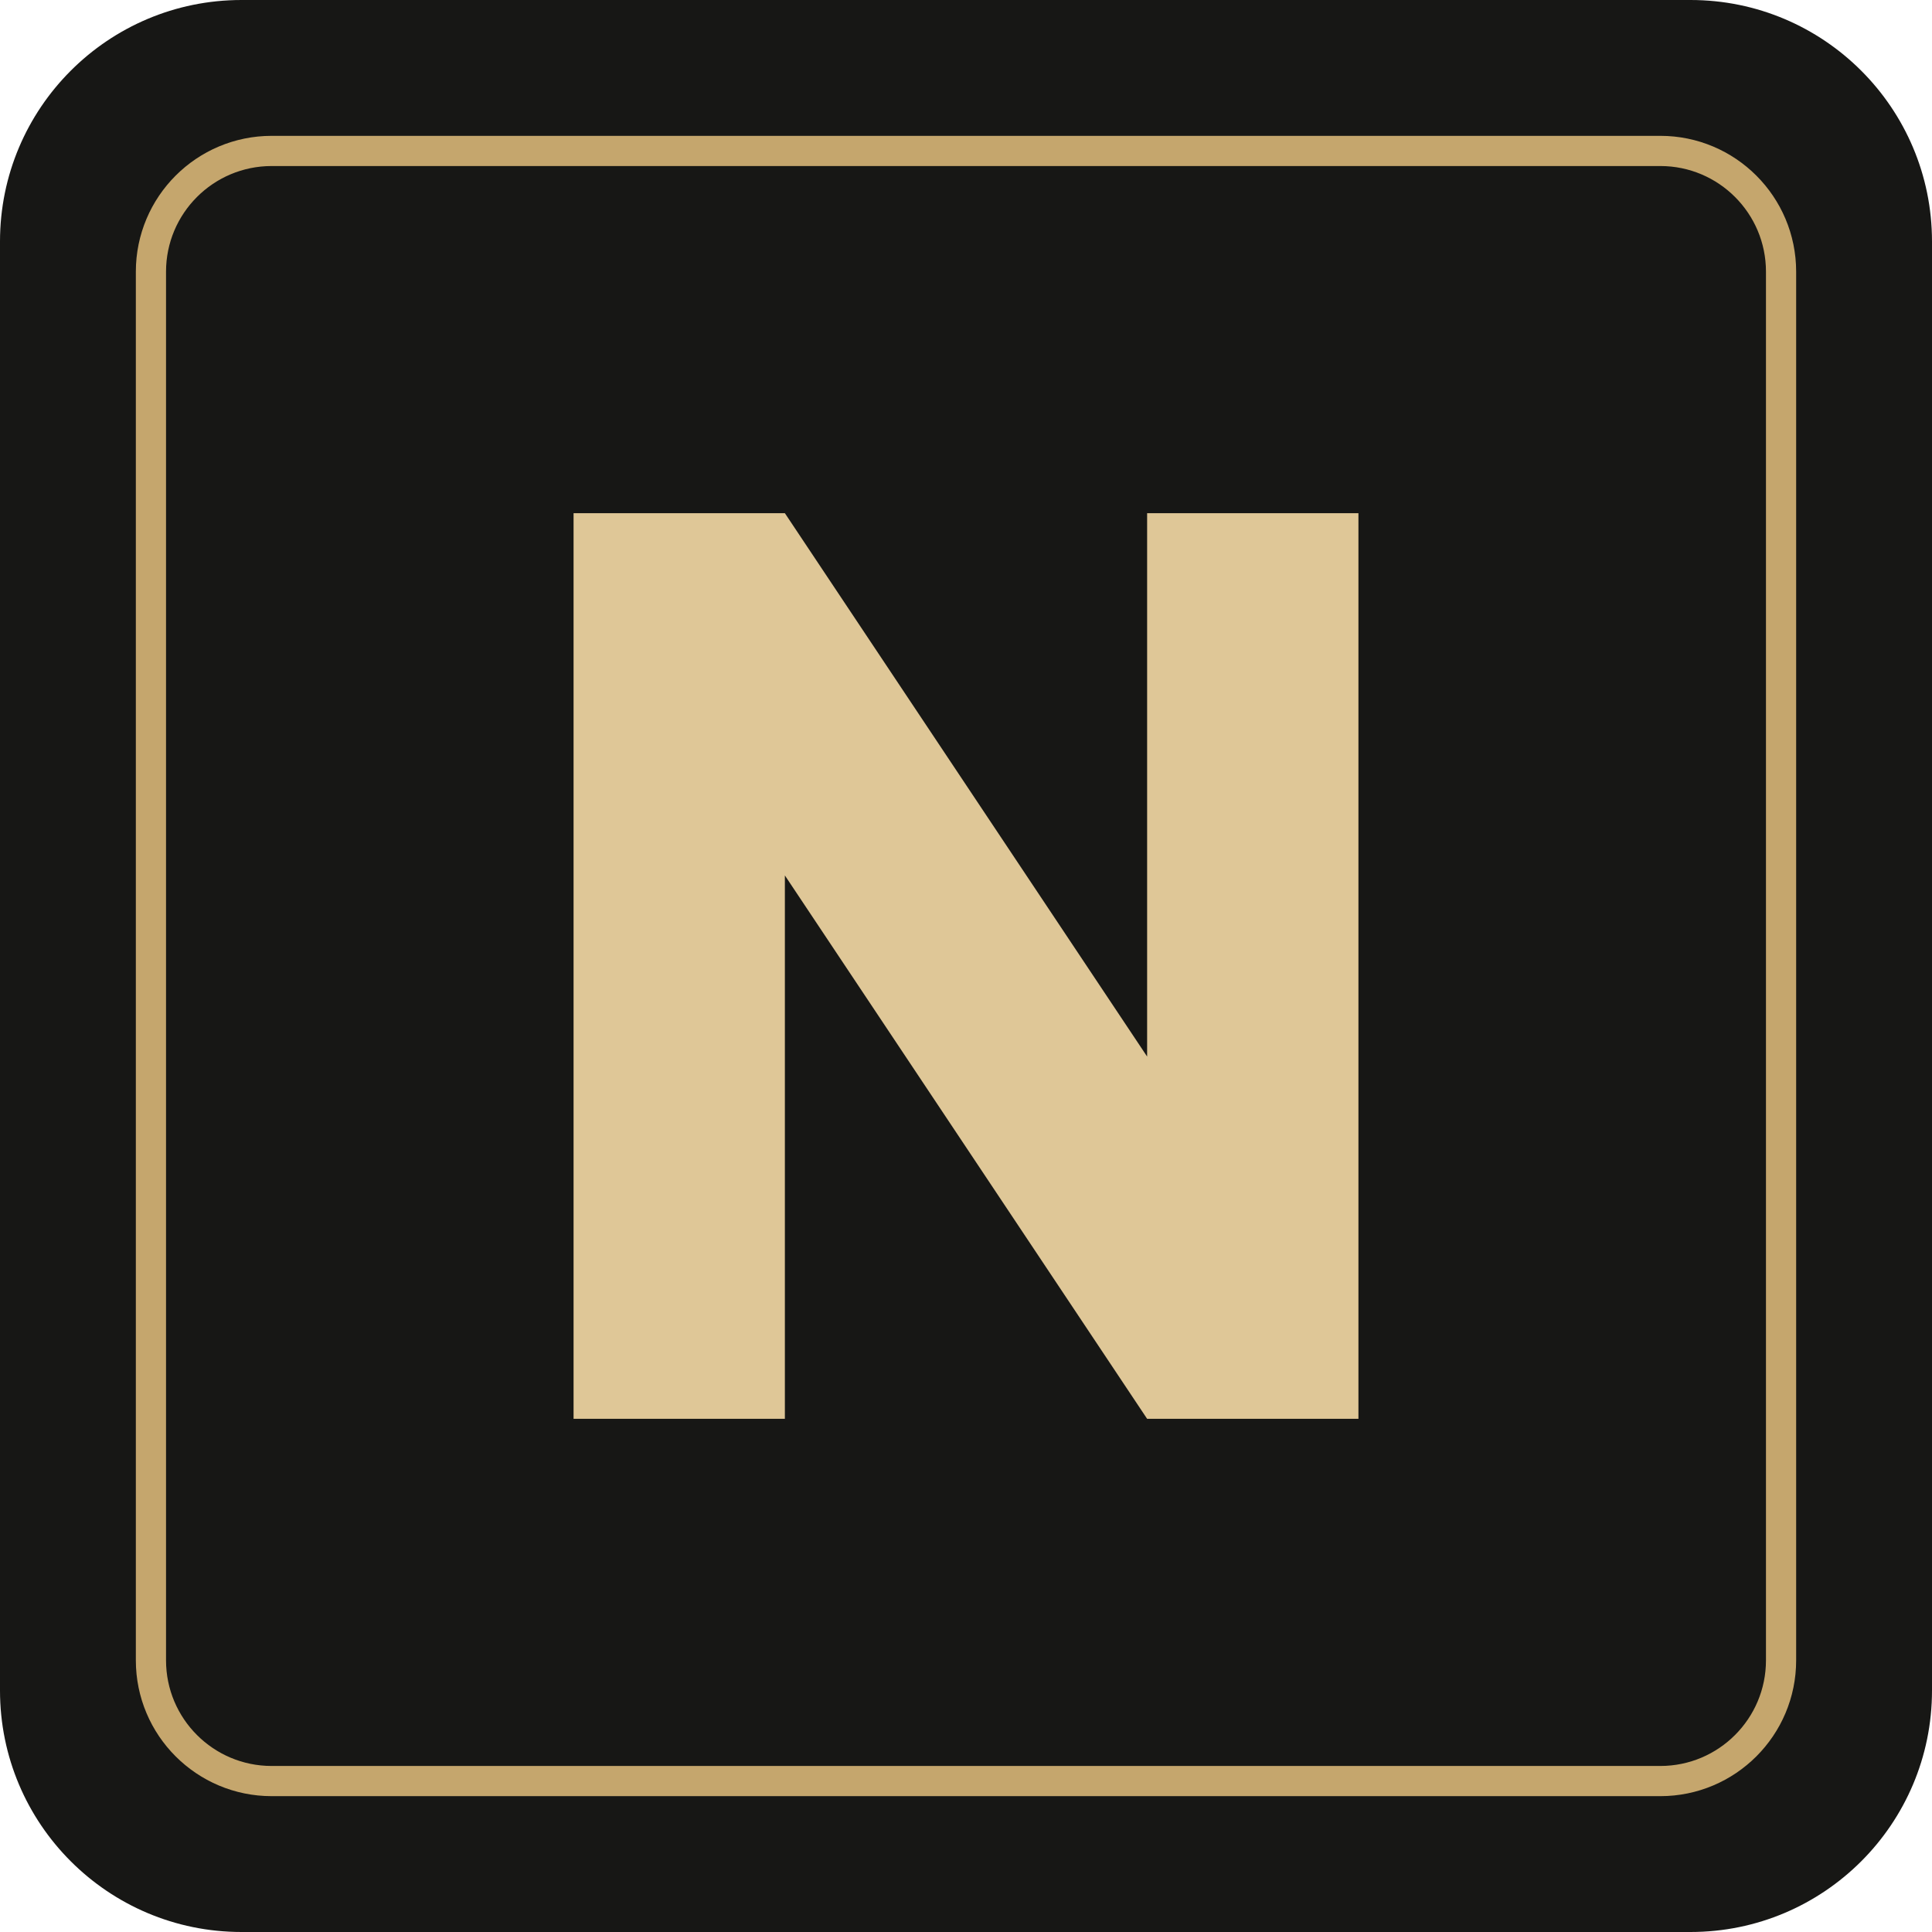
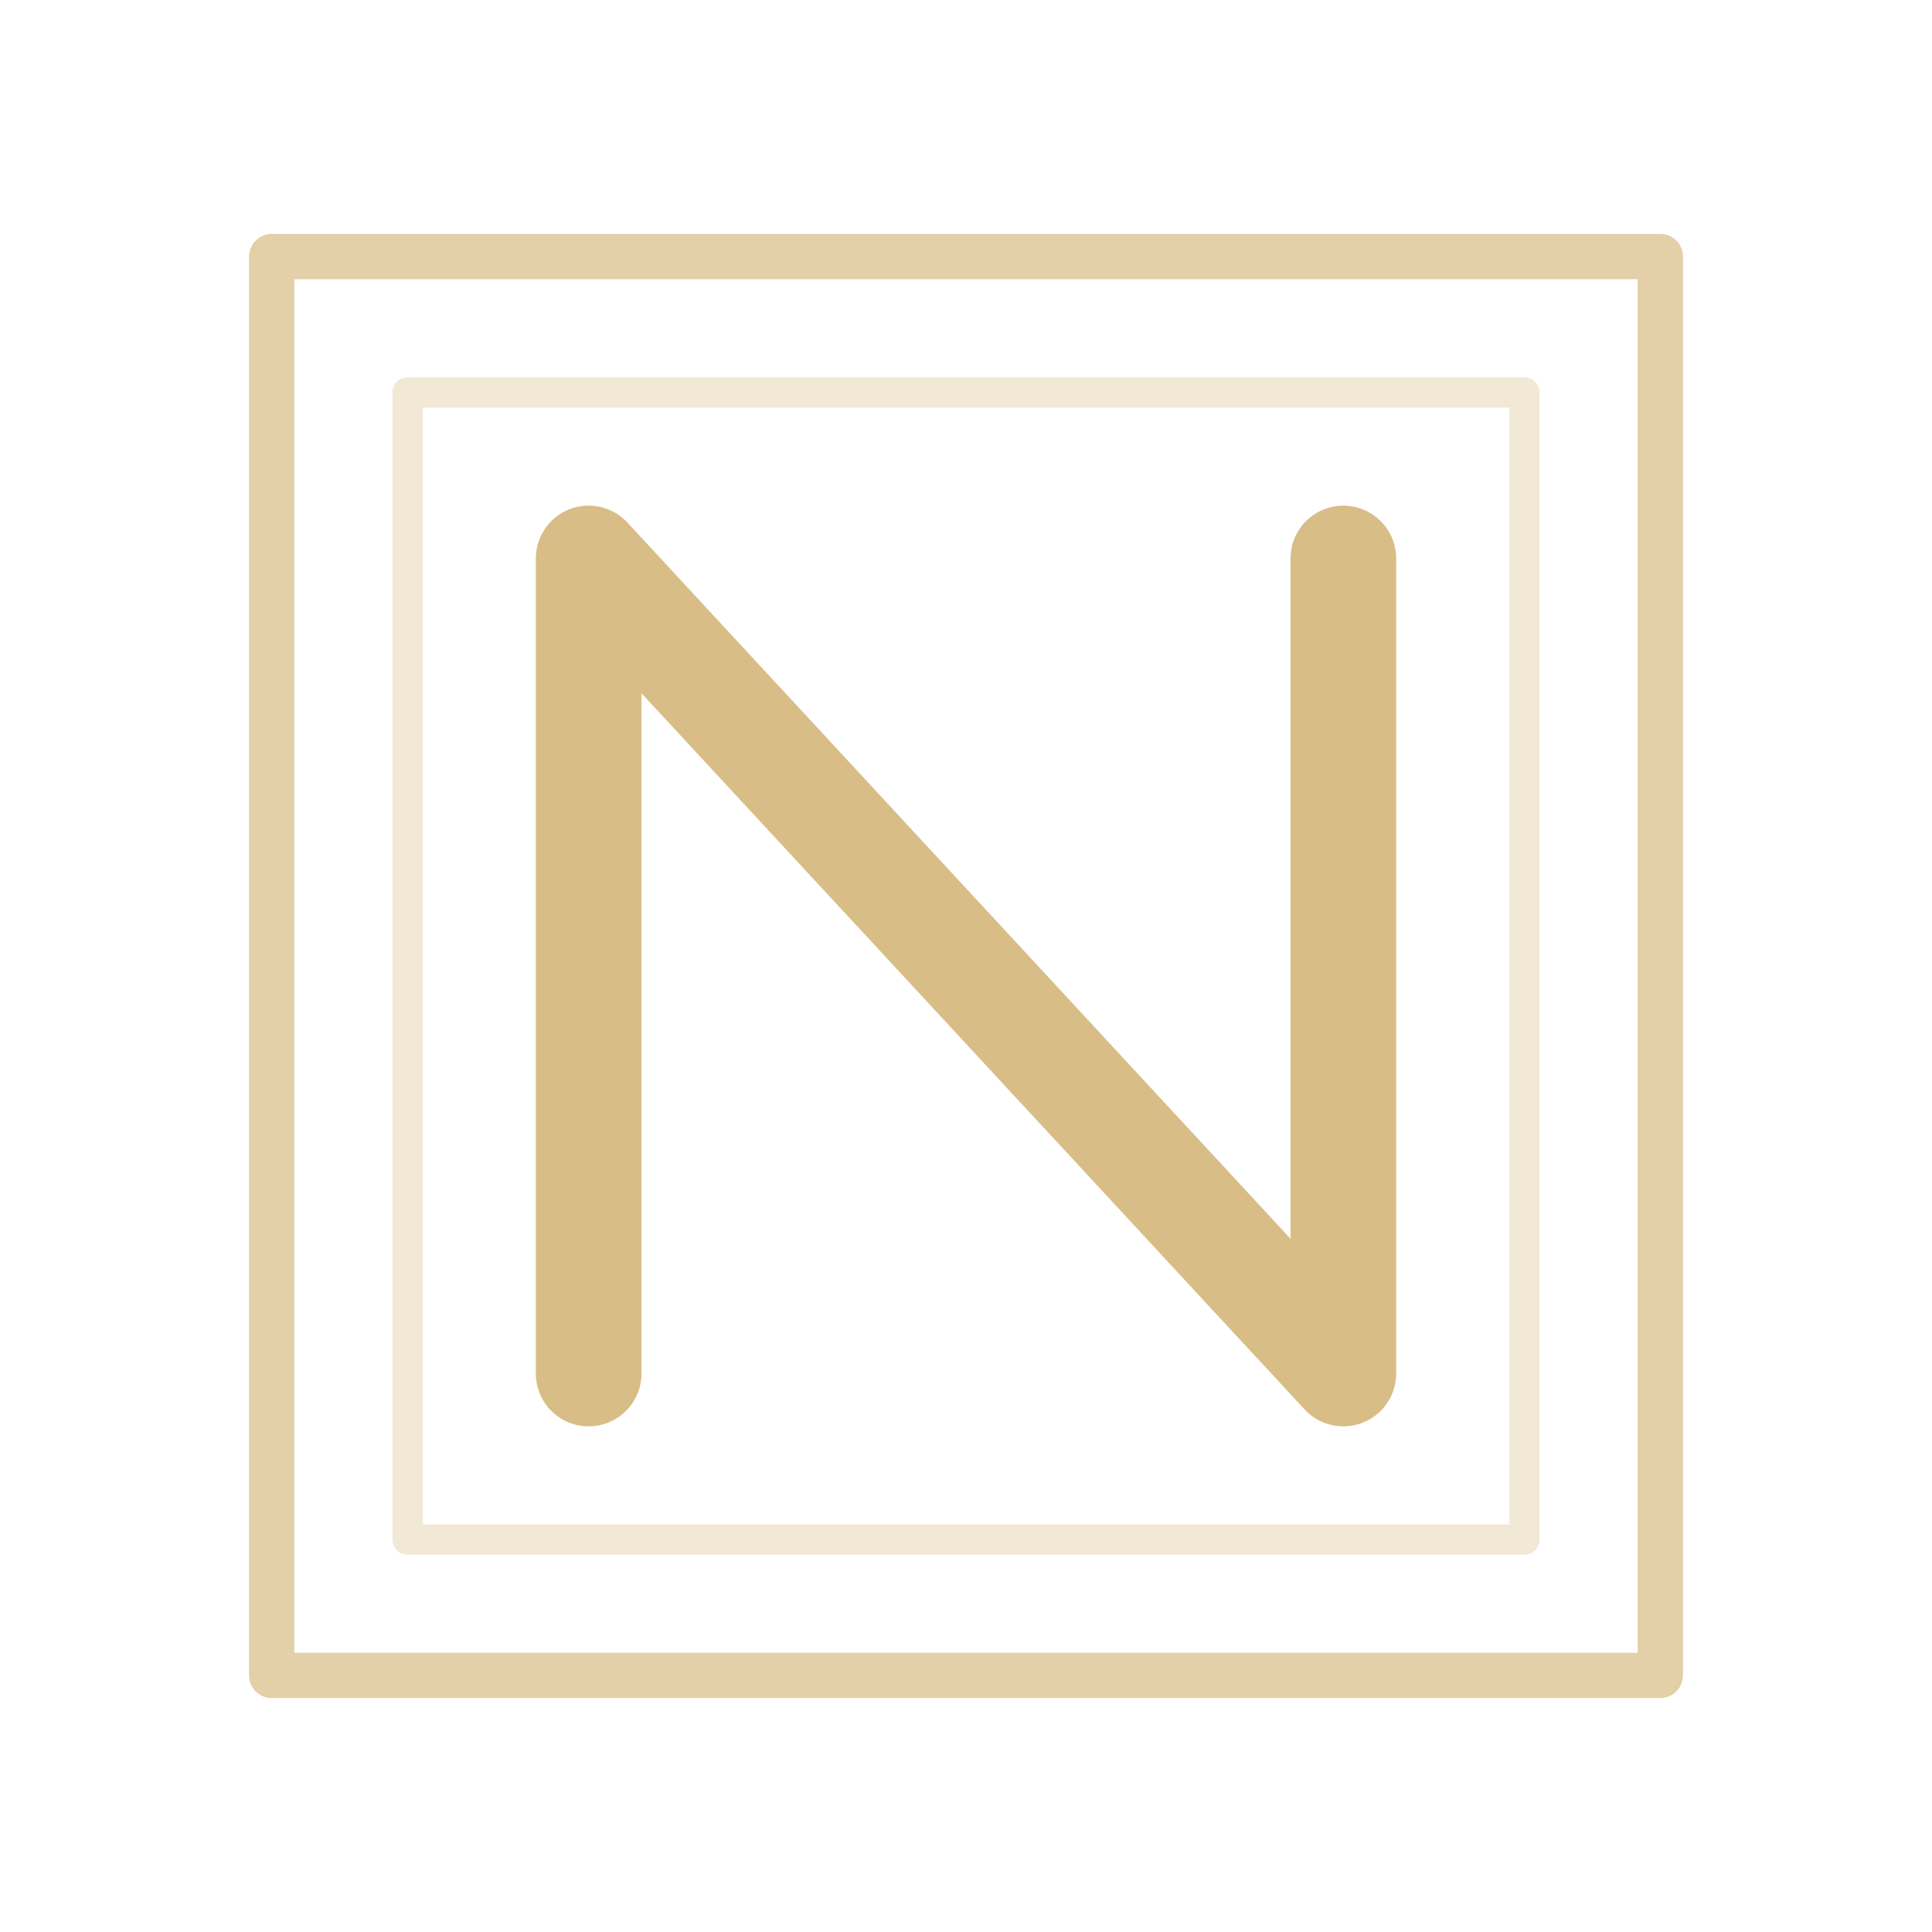
- <svg xmlns="http://www.w3.org/2000/svg" viewBox="0 0 64 64">
-   <rect width="64" height="64" rx="8" fill="#171715" />
-   <rect x="5" y="5" width="54" height="54" rx="4" fill="none" stroke="#c5a66d" />
-   <path d="M19 47V17h7l12 18V17h7v30h-7L26 29v18z" fill="#dfc797" />
+ <svg xmlns="http://www.w3.org/2000/svg" viewBox="0 0 128 128">
+   <g fill="none" stroke="#d8bd87" stroke-linecap="round" stroke-linejoin="round">
+     <path stroke-width="3" d="M18 17h92v94H18z" opacity=".72" />
+     <path stroke-width="2" d="M27 26h74v76H27z" opacity=".35" />
+     <path stroke-width="7" d="M39 91V37l50 54V37" />
+   </g>
</svg>
